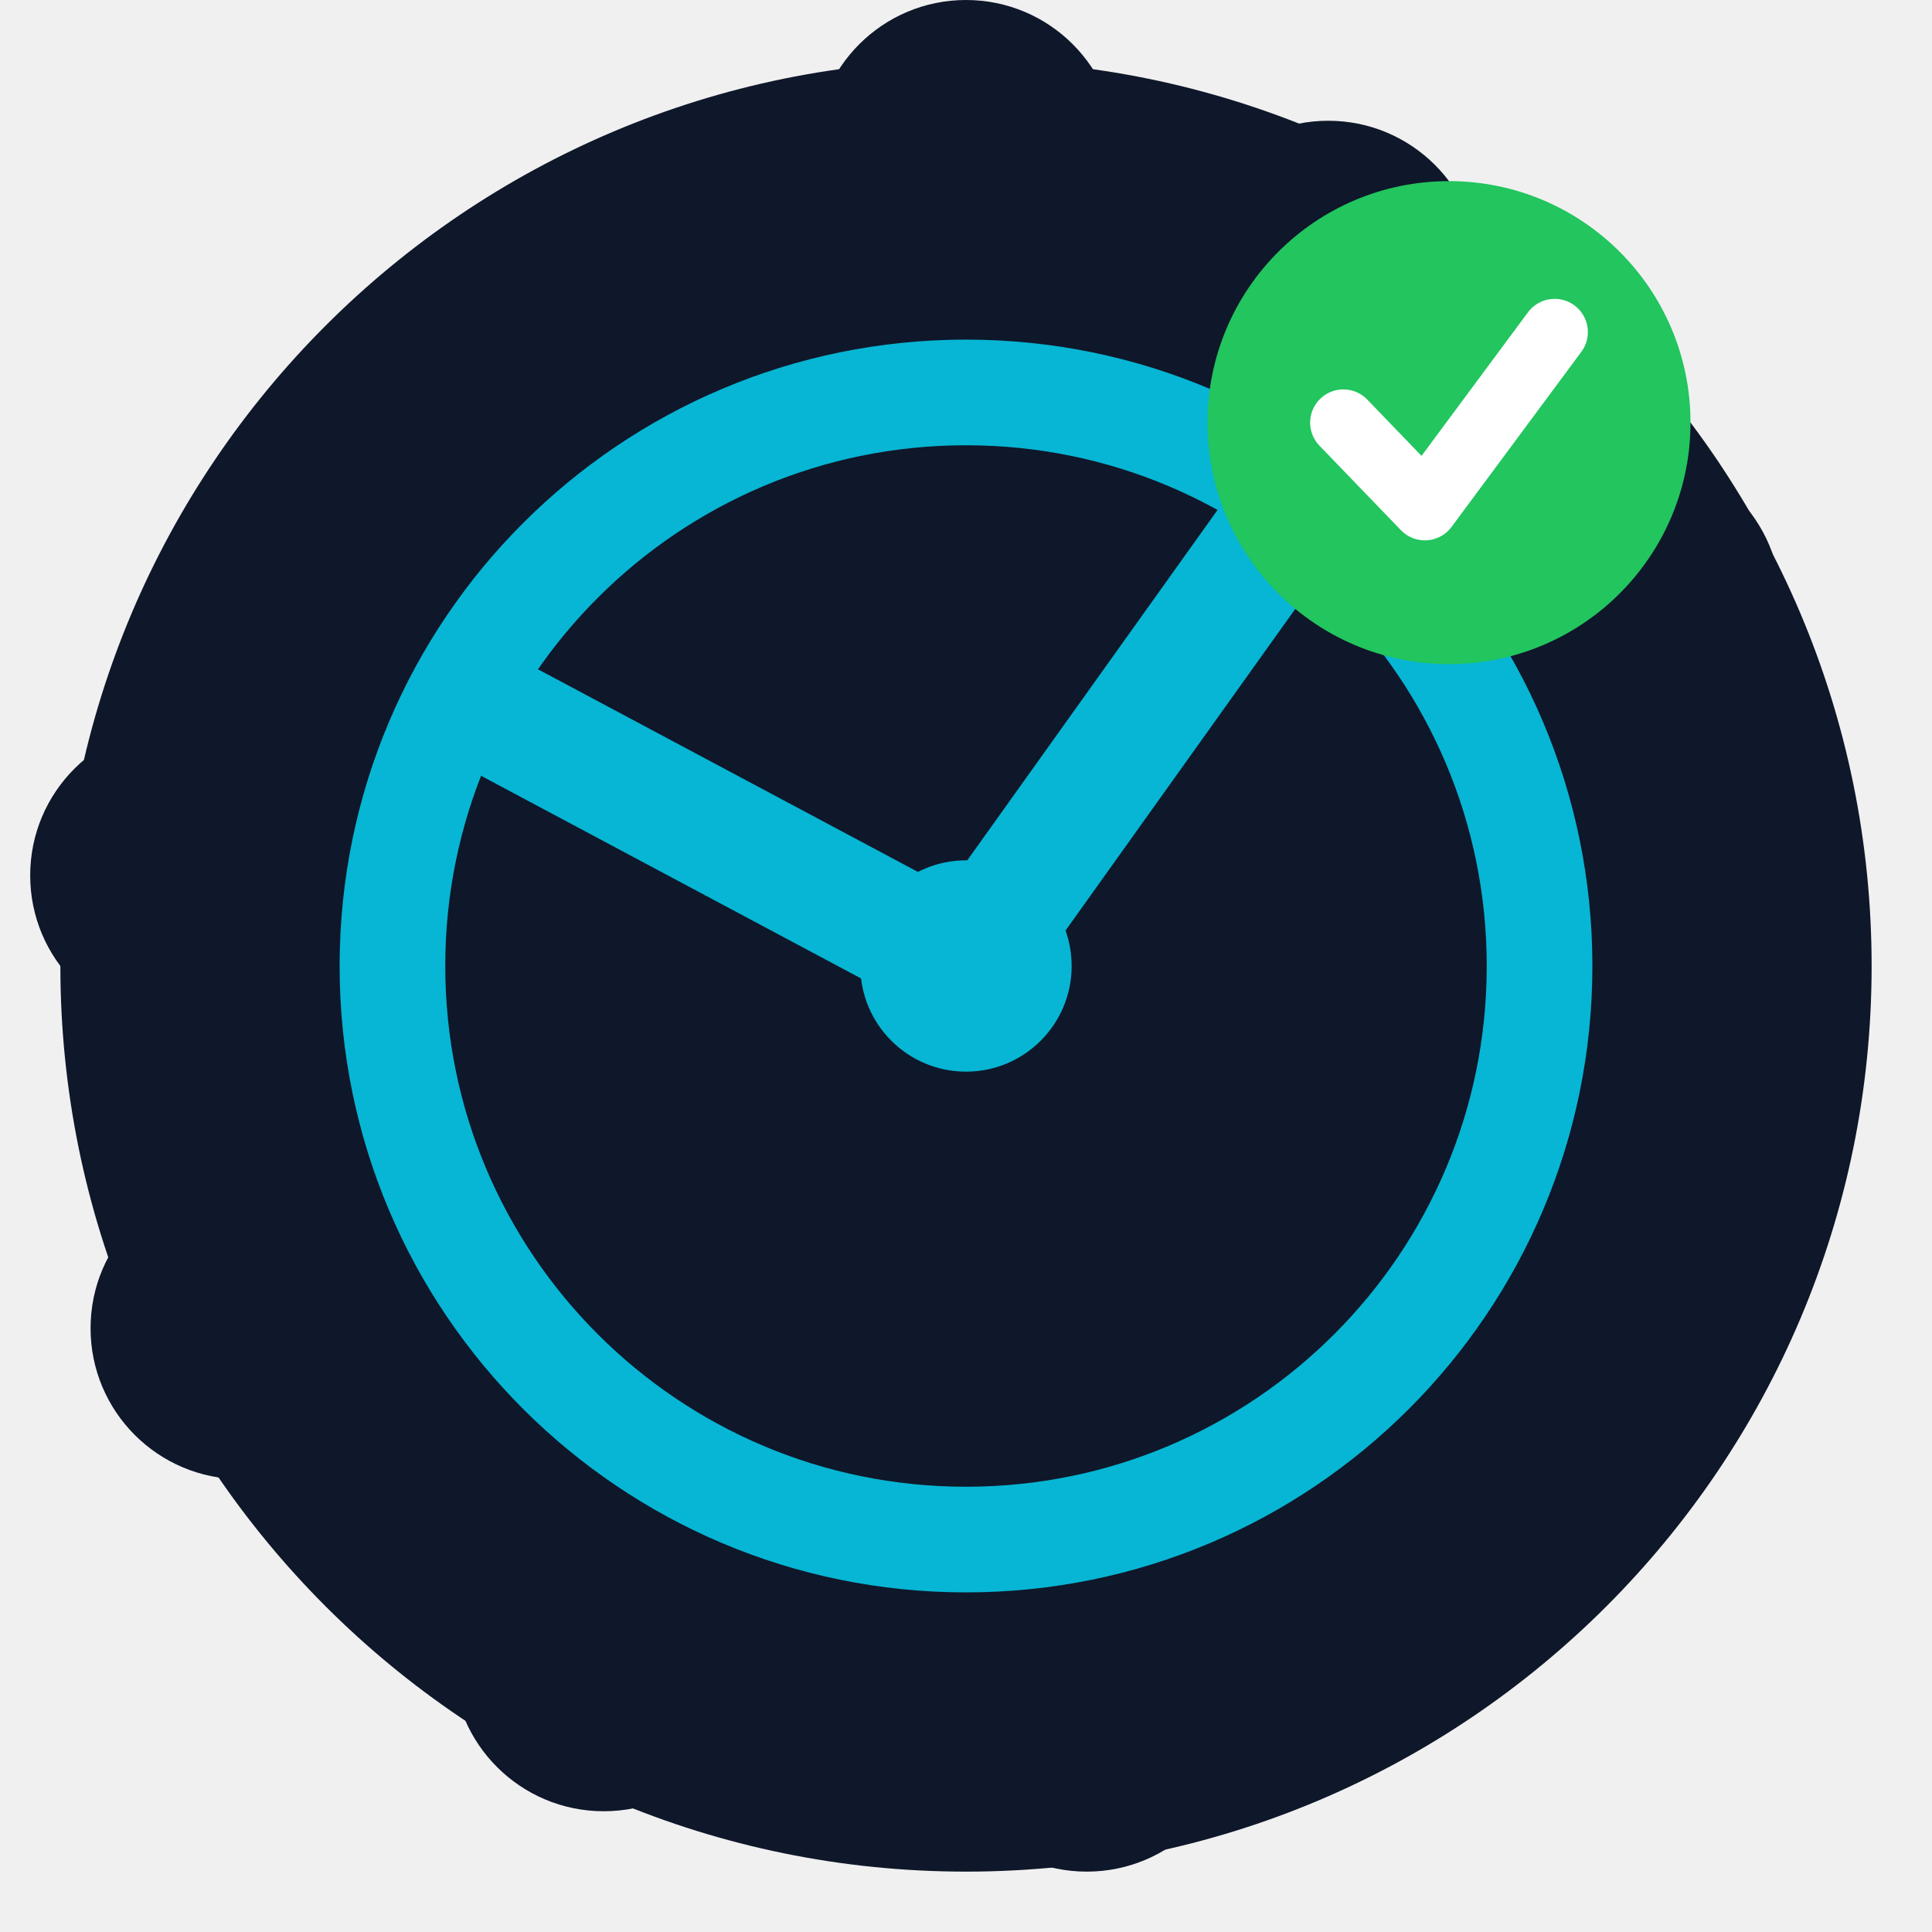
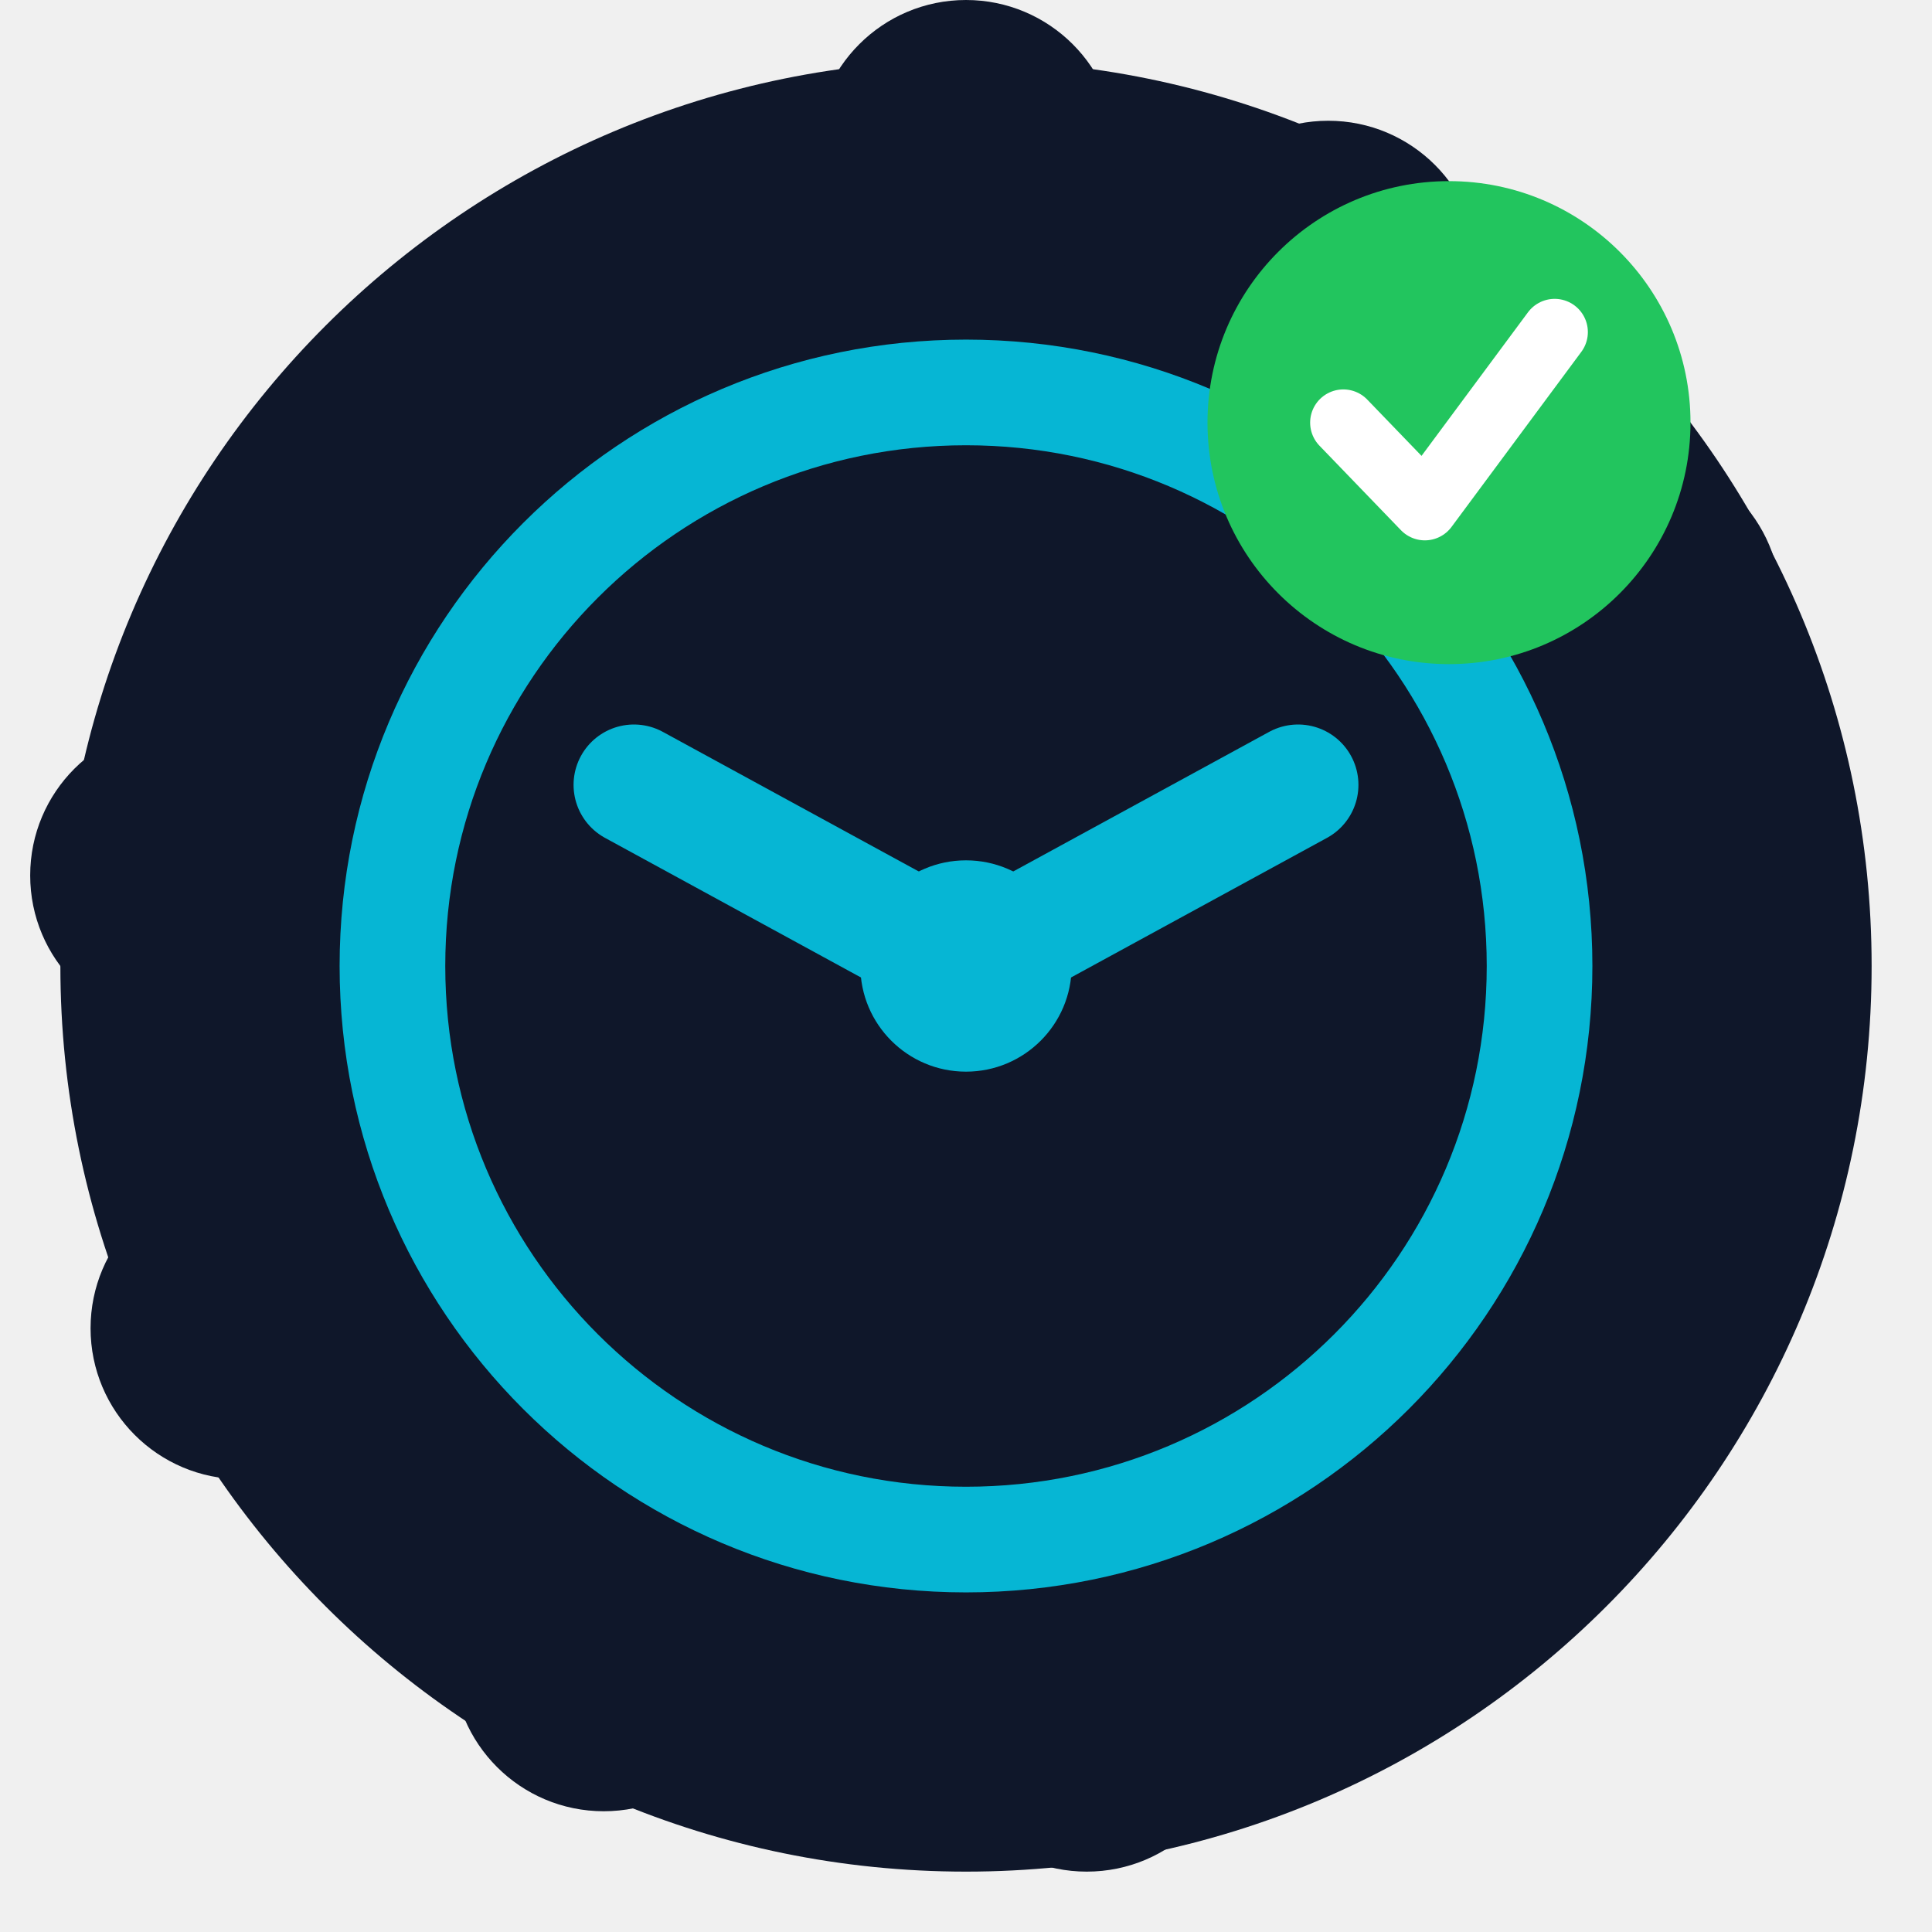
<svg xmlns="http://www.w3.org/2000/svg" viewBox="0 0 64 64">
  <circle cx="32" cy="32" r="30" fill="#0f172a" />
  <circle cx="32" cy="5" r="5" fill="#0f172a" />
  <circle cx="44" cy="9" r="5" fill="#0f172a" />
  <circle cx="54" cy="20" r="5" fill="#0f172a" />
  <circle cx="56" cy="33" r="5" fill="#0f172a" />
  <circle cx="48" cy="48" r="5" fill="#0f172a" />
  <circle cx="36" cy="57" r="5" fill="#0f172a" />
  <circle cx="20" cy="55" r="5" fill="#0f172a" />
  <circle cx="8" cy="44" r="5" fill="#0f172a" />
  <circle cx="6" cy="29" r="5" fill="#0f172a" />
  <circle cx="14" cy="17" r="5" fill="#0f172a" />
  <circle cx="32" cy="32" r="19" fill="none" stroke="#06b6d4" stroke-width="3.5" />
-   <line x1="32" y1="32" x2="17" y2="24" stroke="#06b6d4" stroke-width="4" stroke-linecap="round" />
-   <line x1="32" y1="32" x2="42" y2="18" stroke="#06b6d4" stroke-width="4" stroke-linecap="round" />
+   <line x1="32" y1="32" x2="21" y2="26" stroke="#06b6d4" stroke-width="4" stroke-linecap="round" />
+   <line x1="32" y1="32" x2="43" y2="26" stroke="#06b6d4" stroke-width="4" stroke-linecap="round" />
  <circle cx="32" cy="32" r="3.5" fill="#06b6d4" />
  <circle cx="48" cy="14" r="8" fill="#22c55e" />
  <polyline points="44.5,14 47.2,16.8 51.5,11" fill="none" stroke="white" stroke-width="2.2" stroke-linecap="round" stroke-linejoin="round" />
</svg>
